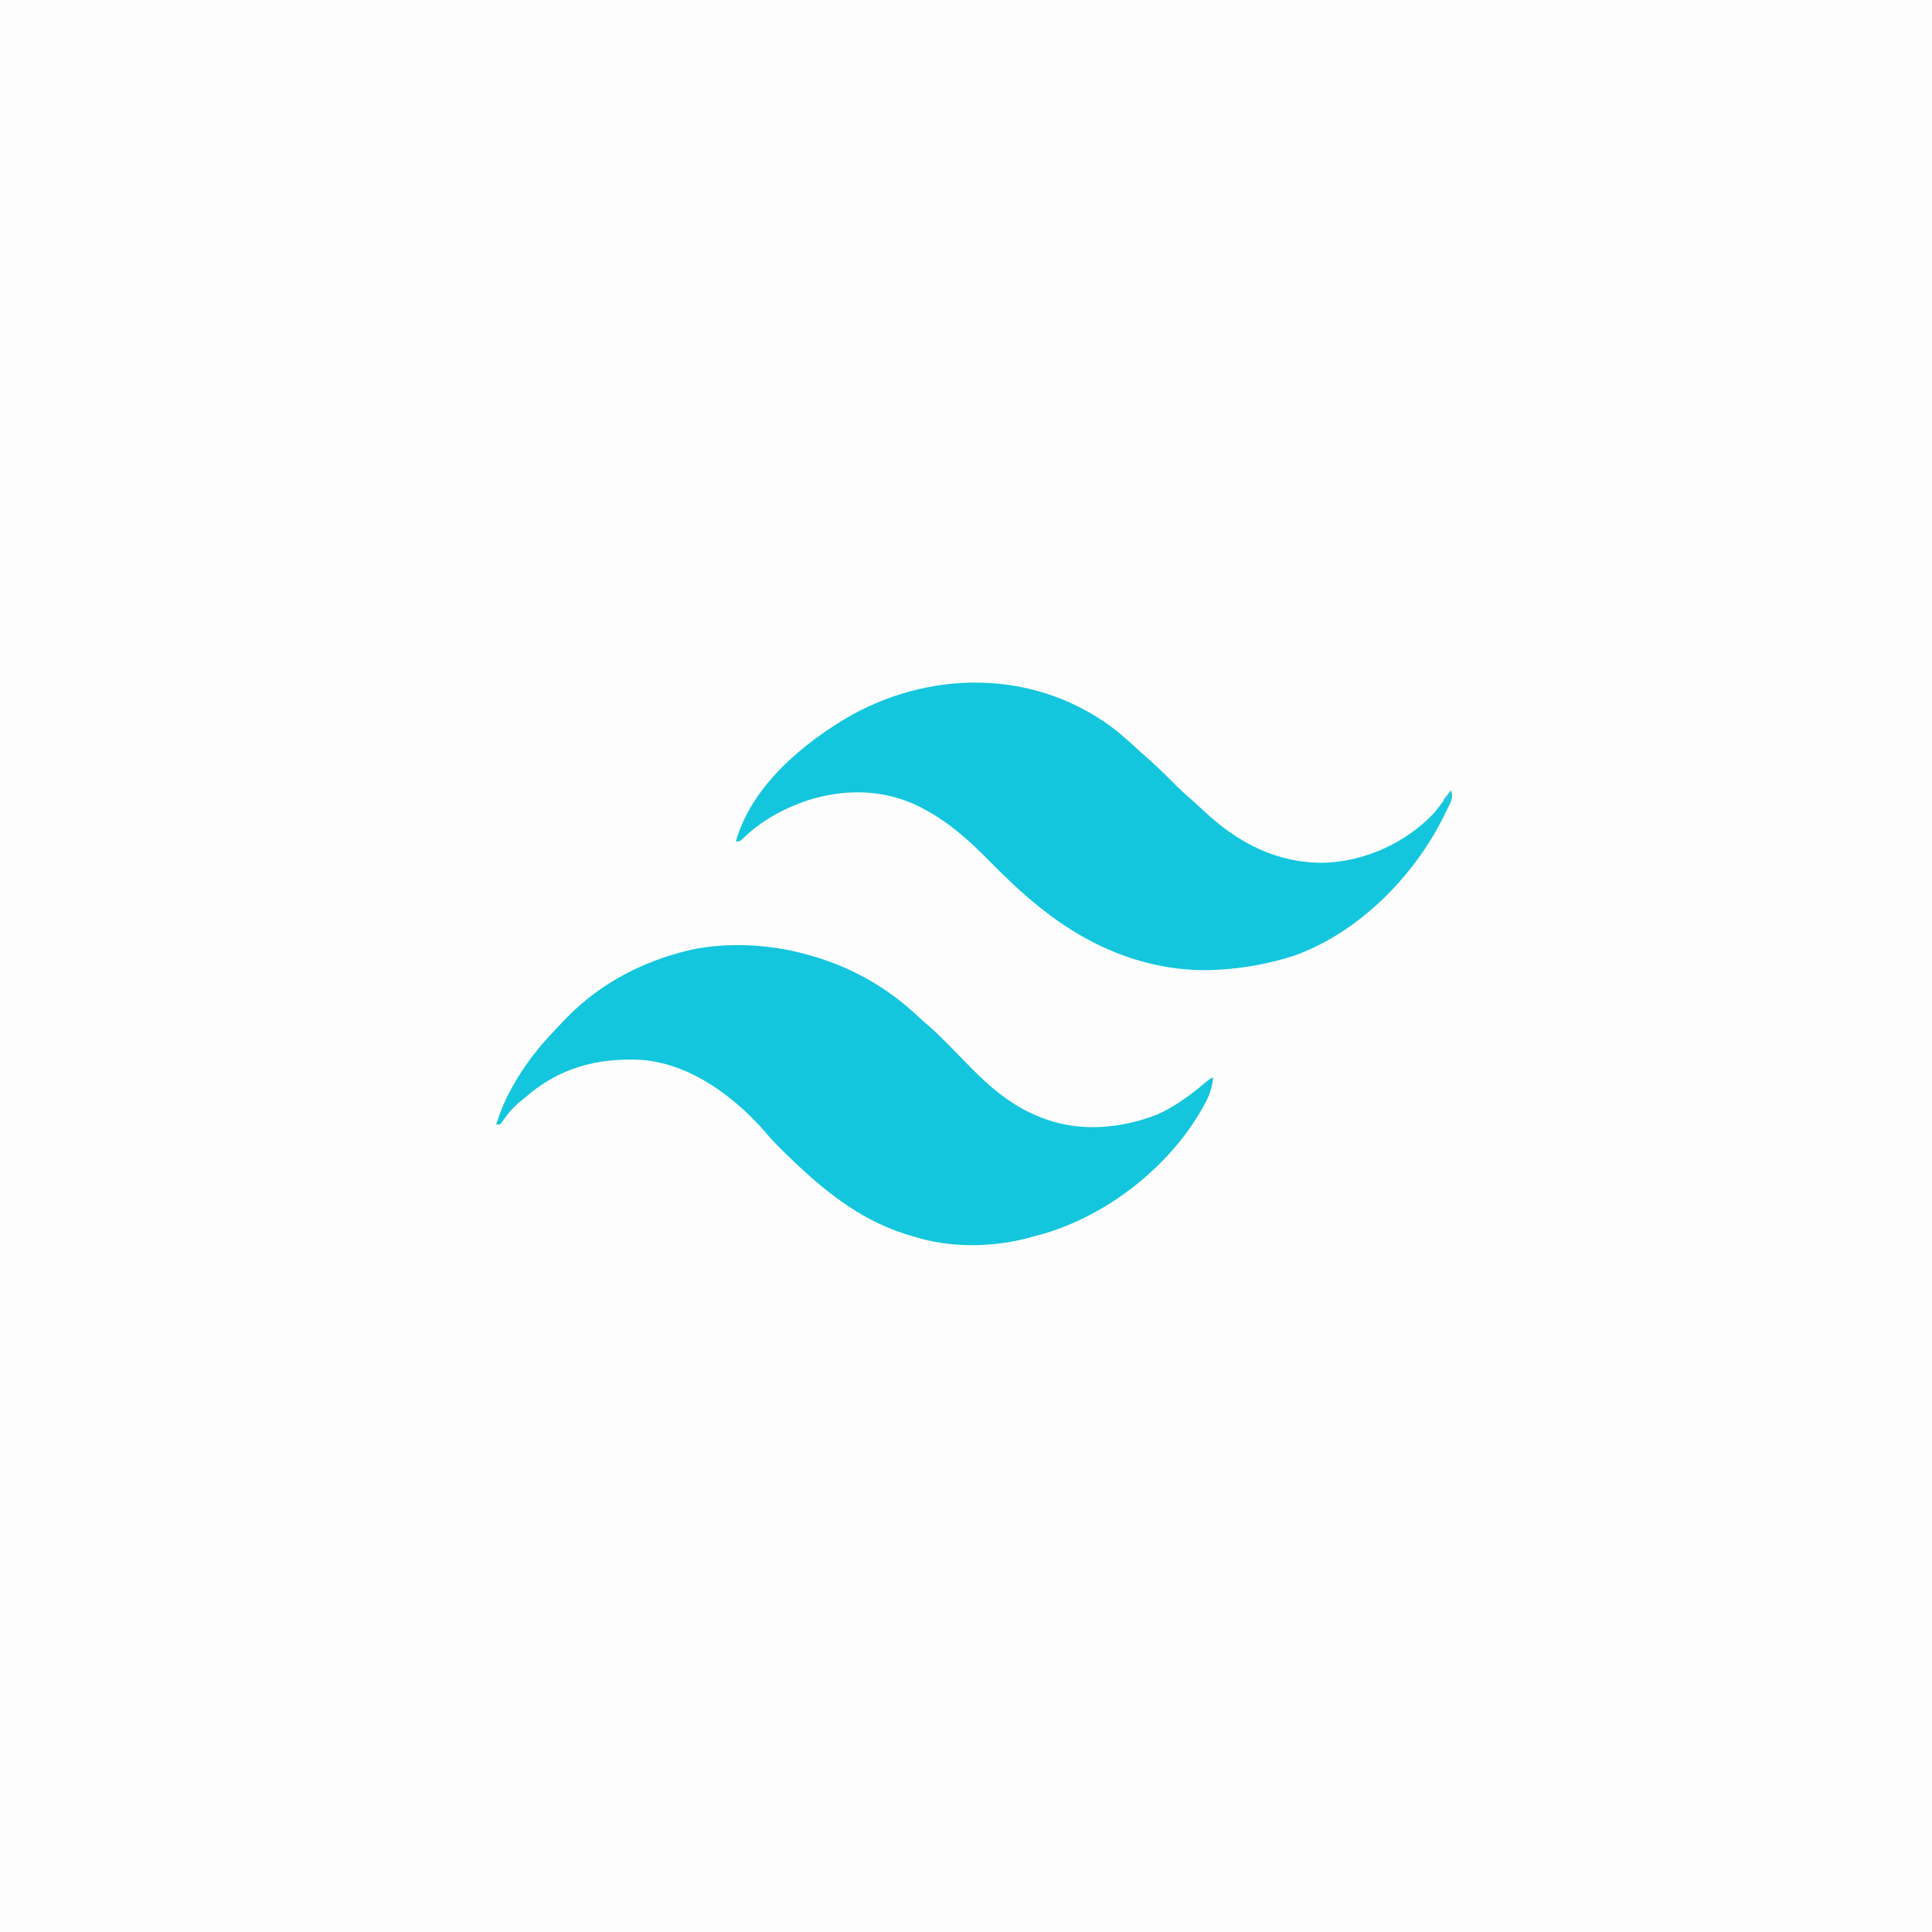
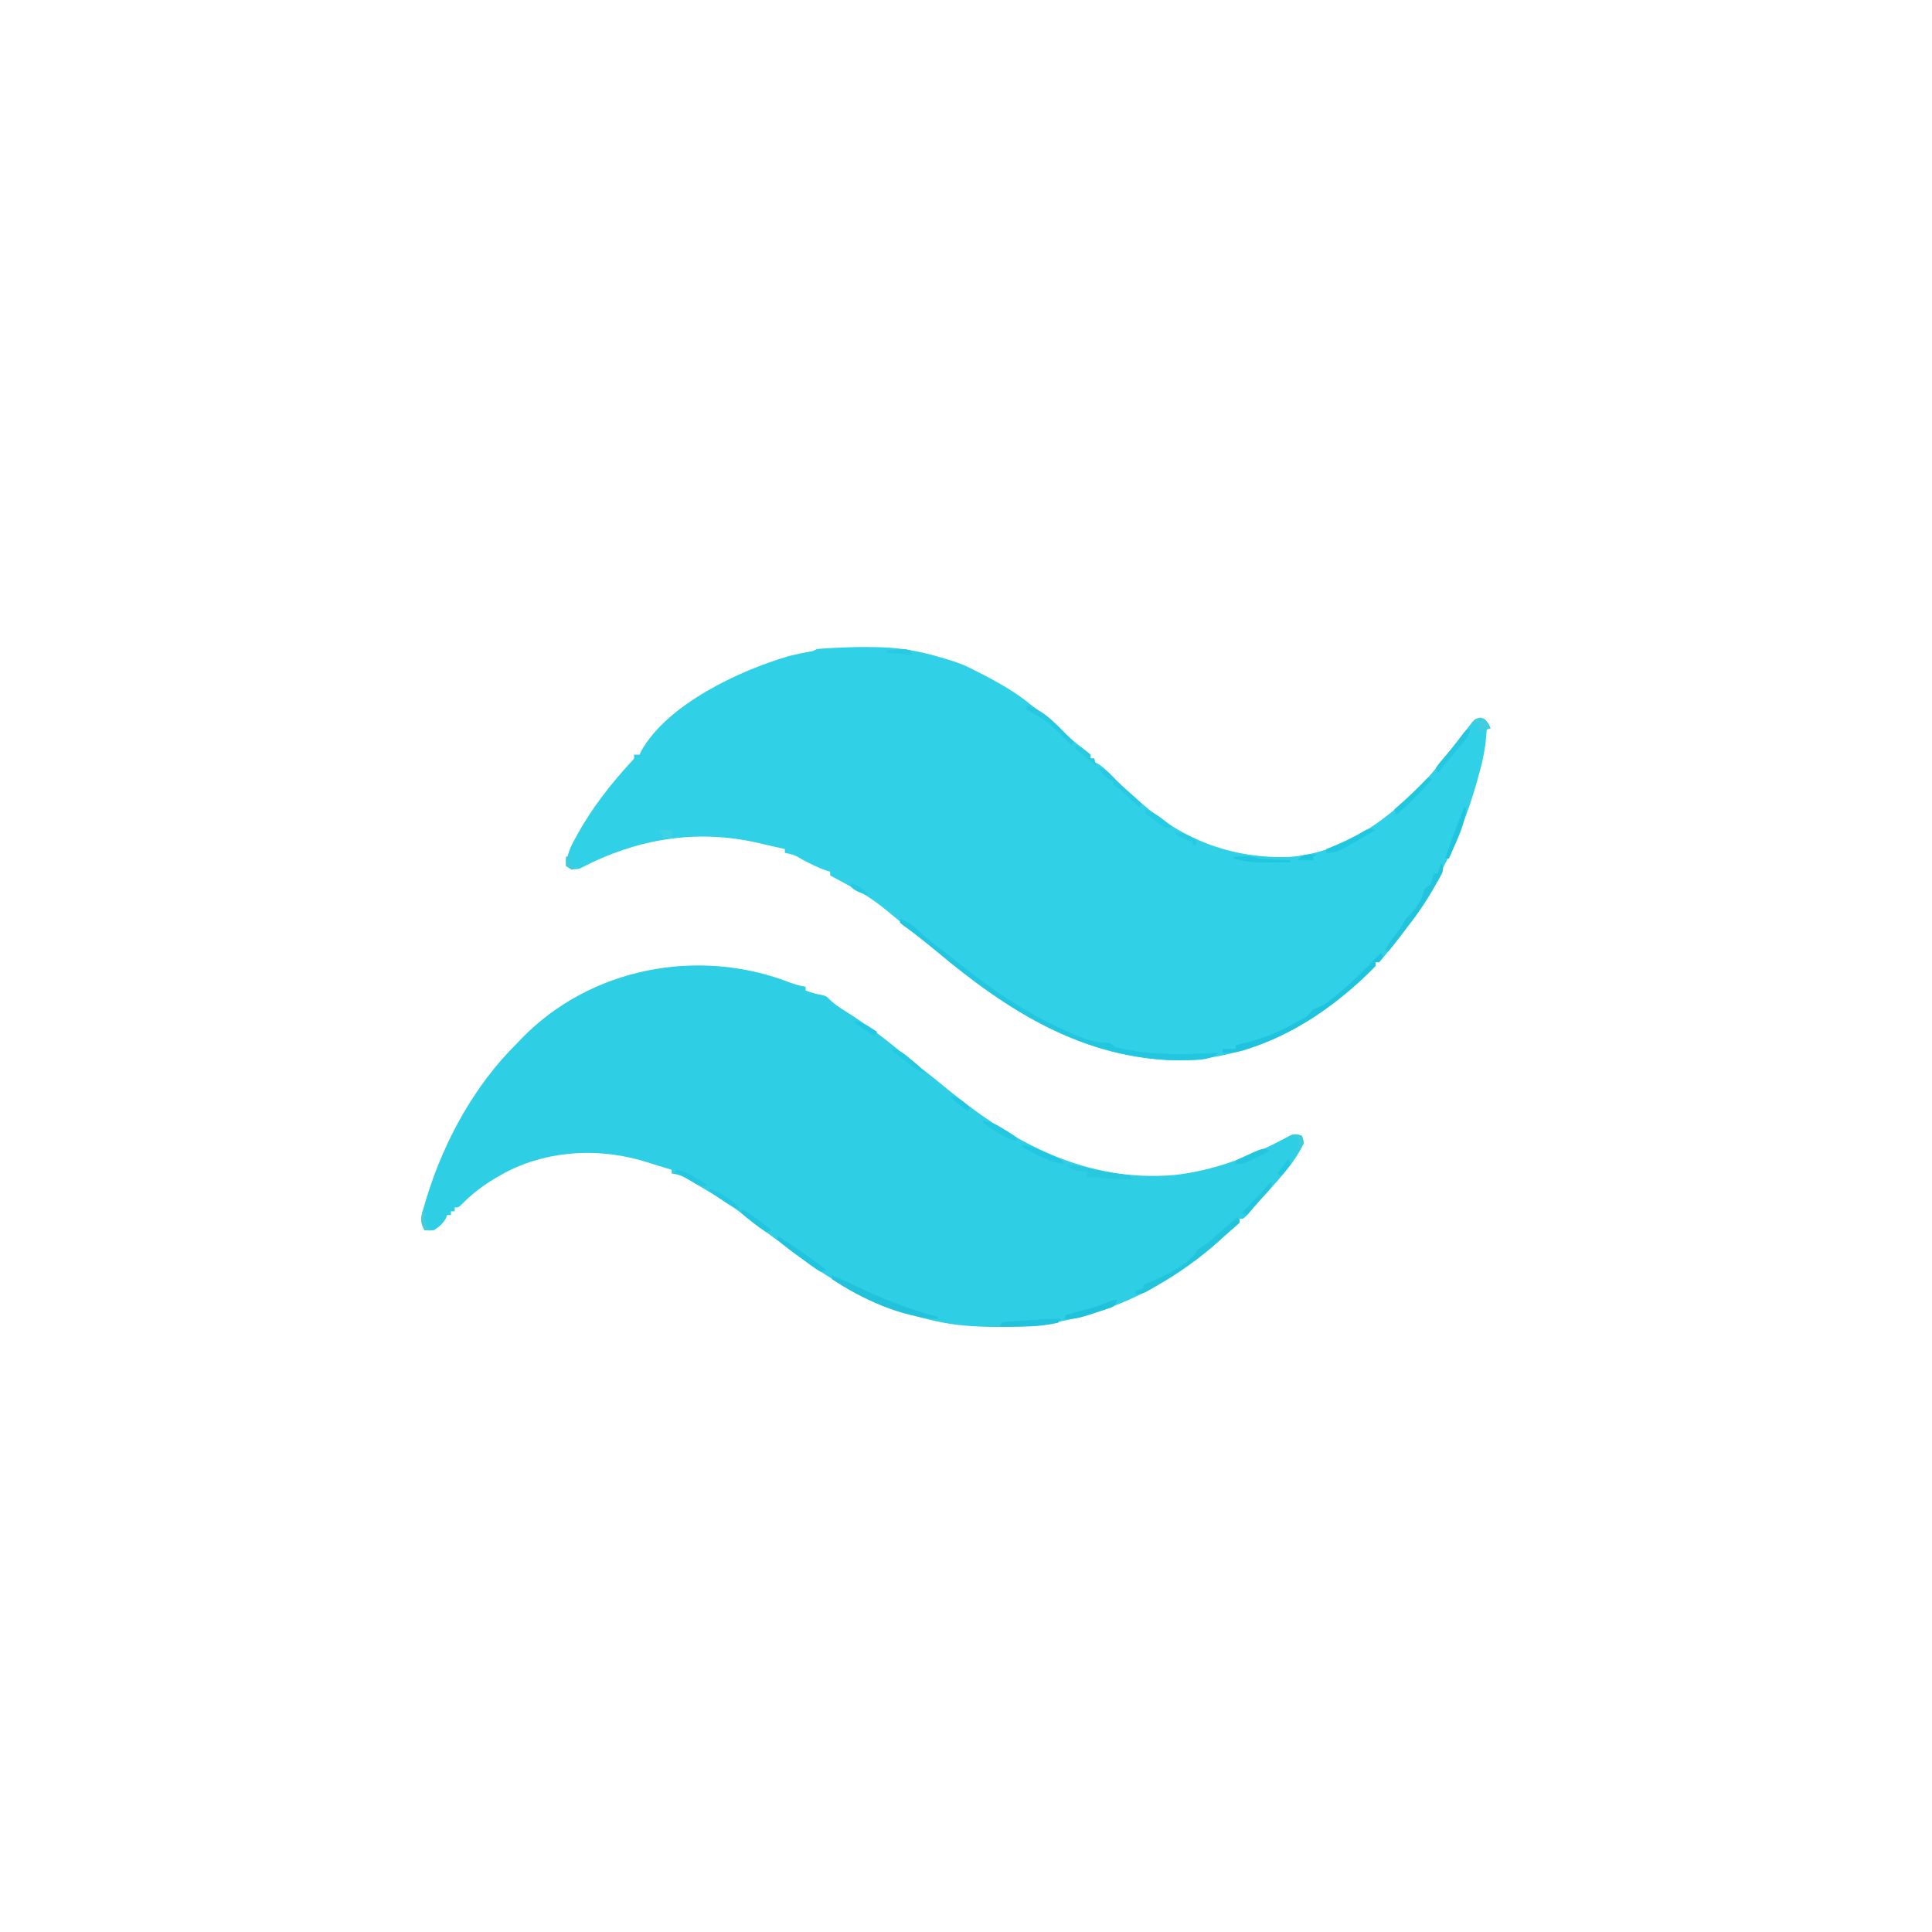
<svg xmlns="http://www.w3.org/2000/svg" version="1.1" width="1024" height="1024">
-   <path d="M0 0 C337.92 0 675.84 0 1024 0 C1024 337.92 1024 675.84 1024 1024 C686.08 1024 348.16 1024 0 1024 C0 686.08 0 348.16 0 0 Z " fill="#FDFDFE" transform="translate(0,0)" />
-   <path d="M0 0 C0.766 0.214 1.531 0.429 2.32 0.649 C23.576 6.763 42.535 17.527 58.629 32.77 C60.534 34.561 62.468 36.244 64.461 37.934 C68.205 41.193 71.69 44.658 75.16 48.203 C75.717 48.77 76.274 49.337 76.848 49.922 C79.162 52.281 81.475 54.642 83.772 57.019 C94.253 67.844 105.642 78.398 119.625 84.5 C120.337 84.818 121.049 85.137 121.782 85.465 C142.273 94.334 164.894 92.672 185.438 84.688 C194.895 80.402 202.89 74.504 210.785 67.82 C213 66 213 66 215 65 C214.505 70.364 213.125 74.458 210.5 79.188 C210.144 79.838 209.788 80.489 209.421 81.159 C191.915 112.362 158.941 138.17 124.605 148.078 C123.416 148.382 122.226 148.687 121 149 C120.346 149.189 119.692 149.378 119.018 149.572 C98.643 155.411 75.177 155.66 55 149 C53.858 148.661 52.716 148.322 51.539 147.973 C26.698 139.986 7.371 123.945 -11 106 C-11.835 105.193 -12.671 104.386 -13.531 103.555 C-16.577 100.567 -19.438 97.511 -22.188 94.25 C-38.594 75.319 -62.012 57.871 -87.687 55.781 C-111.456 54.488 -131.976 60.016 -150 76 C-150.643 76.513 -151.286 77.026 -151.949 77.555 C-155.943 80.76 -158.848 84.233 -161.738 88.461 C-162.155 88.969 -162.571 89.477 -163 90 C-163.66 90 -164.32 90 -165 90 C-163.153 83.954 -160.928 78.381 -157.938 72.812 C-157.35 71.717 -157.35 71.717 -156.751 70.599 C-150.41 59.03 -142.582 48.933 -133.421 39.472 C-131.987 37.986 -130.575 36.48 -129.164 34.973 C-112.188 17.116 -91.648 5.544 -68 -1 C-67.309 -1.194 -66.618 -1.387 -65.907 -1.586 C-45.323 -7.027 -20.333 -5.81 0 0 Z " fill="#13C6DD" transform="translate(428,506)" />
-   <path d="M0 0 C4.312 3.633 8.489 7.388 12.629 11.215 C14.274 12.674 15.92 14.132 17.566 15.59 C21.247 18.895 24.778 22.322 28.254 25.84 C31.882 29.503 35.556 33.004 39.48 36.344 C41.669 38.25 43.785 40.225 45.9 42.212 C63.99 59.118 84.739 69.909 109.906 69.496 C131.524 68.598 152.82 58.883 167.629 43.215 C170.838 39.367 173.767 35.327 176.629 31.215 C178.077 35.561 176.036 38.313 174.129 42.215 C173.759 42.981 173.39 43.747 173.009 44.536 C157.197 76.757 127.493 106.783 93.238 118.844 C80.243 123.034 66.256 125.581 52.629 126.215 C50.978 126.294 50.978 126.294 49.293 126.375 C15.103 127.213 -16.334 113.643 -42.371 92.215 C-42.927 91.762 -43.482 91.31 -44.055 90.843 C-52.514 83.902 -60.26 76.385 -67.934 68.59 C-78.423 57.956 -89.073 48.244 -102.371 41.215 C-103.572 40.557 -103.572 40.557 -104.797 39.887 C-123.601 30.413 -144.51 30.154 -164.348 36.434 C-177.198 40.785 -188.989 47.259 -198.734 56.781 C-200.371 58.215 -200.371 58.215 -202.371 58.215 C-193.993 28.645 -166.416 5.744 -140.746 -8.958 C-95.743 -33.595 -40.792 -32.281 0 0 Z " fill="#13C6DD" transform="translate(592.3711,387.7852)" />
-   <path d="M0 0 C1.208 3.623 0.543 4.641 -1 8 C-1.99 7.01 -2.98 6.02 -4 5 C-2.68 3.35 -1.36 1.7 0 0 Z " fill="#21C5DC" transform="translate(769,419)" />
+   <path d="M0 0 C0.643 0.013 1.285 0.025 1.947 0.038 C12.792 0.289 22.599 1.963 33 5 C34.237 5.357 35.475 5.714 36.75 6.082 C41.364 7.457 45.714 8.805 50 11 C50.723 11.361 51.446 11.722 52.191 12.094 C63.206 17.627 73.465 23.127 83 31 C84.265 31.982 84.265 31.982 85.555 32.984 C91.029 37.248 96.145 41.823 101.238 46.531 C104.755 49.675 108.443 52.555 112.199 55.406 C112.793 55.932 113.388 56.458 114 57 C114 57.66 114 58.32 114 59 C114.66 59 115.32 59 116 59 C116 59.66 116 60.32 116 61 C116.562 61.233 117.124 61.467 117.703 61.707 C120.567 63.319 122.473 65.319 124.75 67.688 C128.311 71.316 131.893 74.806 135.766 78.098 C137.484 79.561 139.177 81.054 140.859 82.559 C163.2 102.352 189.299 112.178 219.201 111.184 C248.722 109.247 273.715 89.926 293 69 C296.131 65.428 299.088 61.752 302 58 C302.938 56.805 303.877 55.611 304.816 54.418 C306.25 52.596 307.683 50.774 309.108 48.945 C310.399 47.291 311.698 45.645 313 44 C313.445 43.43 313.889 42.86 314.347 42.273 C317.699 38.079 317.699 38.079 320.625 37.312 C323 38 323 38 324.812 40.5 C325.204 41.325 325.596 42.15 326 43 C325.34 43 324.68 43 324 43 C323.964 43.721 323.928 44.442 323.891 45.186 C323.391 52.932 321.974 60.039 319.875 67.5 C319.405 69.196 319.405 69.196 318.925 70.927 C309.363 104.831 294.025 133.595 272 161 C271.318 161.869 271.318 161.869 270.622 162.756 C269.46 164.208 268.235 165.609 267 167 C266.34 167 265.68 167 265 167 C265 167.66 265 168.32 265 169 C263.387 170.719 261.71 172.378 260 174 C259.196 174.767 258.391 175.534 257.562 176.324 C229.377 202.318 194.6 220.012 155.398 218.906 C107.076 216.456 68.858 191.686 32.779 161.483 C28.907 158.254 24.965 155.114 21 152 C20.056 151.259 19.113 150.518 18.141 149.754 C-1.604 133.038 -1.604 133.038 -24 121 C-24 120.34 -24 119.68 -24 119 C-24.82 118.755 -25.64 118.51 -26.484 118.258 C-30.605 116.784 -34.371 114.886 -38.25 112.875 C-42.902 110.132 -42.902 110.132 -48 109 C-48 108.34 -48 107.68 -48 107 C-48.548 106.88 -49.096 106.759 -49.661 106.635 C-53.548 105.777 -57.428 104.902 -61.297 103.965 C-94.619 96.128 -126.446 101.514 -156.633 117.312 C-159.727 118.211 -161.193 117.438 -164 116 C-163.514 110.299 -161.931 106.323 -159.125 101.375 C-158.773 100.733 -158.421 100.091 -158.059 99.43 C-150.287 85.332 -140.094 72.249 -129.145 60.453 C-127.794 59.046 -127.794 59.046 -128 57 C-127.01 57 -126.02 57 -125 57 C-124.755 56.429 -124.51 55.858 -124.258 55.27 C-110.39 30.247 -72.002 12.32 -45.883 4.738 C-42.254 3.809 -38.615 3.041 -34.926 2.395 C-32.928 2.072 -32.928 2.072 -31 1 C-28.224 0.761 -25.469 0.575 -22.688 0.438 C-21.872 0.396 -21.057 0.354 -20.217 0.311 C-13.47 -0.014 -6.754 -0.174 0 0 Z " fill="#30D0E6" transform="translate(464,343)" />
+   <path d="M0 0 C2.848 1.053 5.446 1.794 8.434 2.27 C8.434 2.93 8.434 3.59 8.434 4.27 C11.319 5.276 14.027 6.211 17.059 6.645 C19.434 7.27 19.434 7.27 21.172 9.043 C23.85 11.68 26.818 13.559 29.996 15.52 C40.716 22.293 50.572 29.933 60.371 37.961 C64.701 41.501 69.097 44.953 73.506 48.393 C76.927 51.067 80.288 53.798 83.621 56.582 C118.818 85.365 157.334 106.026 203.996 102.051 C225.671 99.609 246.183 91.582 265.211 81.107 C267.769 80.143 268.911 80.334 271.434 81.27 C272.117 82.949 272.117 82.949 272.434 85.27 C267.234 96.303 258.023 105.772 249.836 114.641 C247.076 117.661 244.428 120.764 241.809 123.906 C240.434 125.27 240.434 125.27 238.434 125.27 C238.434 125.93 238.434 126.59 238.434 127.27 C237 128.715 237 128.715 234.996 130.395 C232.061 132.88 229.196 135.409 226.371 138.02 C194.859 166.006 154.472 182.805 112.246 182.582 C111.164 182.579 111.164 182.579 110.059 182.577 C98.627 182.528 87.59 181.902 76.434 179.27 C75.703 179.103 74.971 178.937 74.218 178.766 C48.799 172.827 25.451 160.669 4.737 145.003 C2.352 143.208 -0.051 141.441 -2.461 139.68 C-9.567 134.485 -16.63 129.251 -23.566 123.832 C-29.039 119.604 -34.644 115.835 -40.566 112.27 C-41.243 111.856 -41.921 111.443 -42.618 111.017 C-44.887 109.633 -47.163 108.262 -49.441 106.895 C-50.167 106.453 -50.894 106.012 -51.642 105.557 C-55.261 103.41 -58.298 101.722 -62.566 101.27 C-62.566 100.61 -62.566 99.95 -62.566 99.27 C-64.871 98.569 -67.178 97.876 -69.488 97.195 C-71.549 96.575 -73.602 95.927 -75.645 95.25 C-99.897 87.578 -126.51 88.647 -149.403 100.022 C-158.096 104.555 -166.398 110.011 -173.277 117.039 C-175.566 119.27 -175.566 119.27 -177.566 119.27 C-177.566 119.93 -177.566 120.59 -177.566 121.27 C-178.226 121.27 -178.886 121.27 -179.566 121.27 C-179.566 121.93 -179.566 122.59 -179.566 123.27 C-180.226 123.27 -180.886 123.27 -181.566 123.27 C-181.793 123.847 -182.02 124.425 -182.254 125.02 C-183.953 127.933 -185.745 129.433 -188.566 131.27 C-191.379 131.52 -191.379 131.52 -193.566 131.27 C-195.597 127.888 -195.649 125.634 -194.766 121.926 C-194.283 120.201 -193.777 118.482 -193.254 116.77 C-192.98 115.848 -192.706 114.926 -192.423 113.976 C-183.111 83.794 -167.094 54.548 -144.566 32.27 C-143.811 31.479 -143.056 30.689 -142.277 29.875 C-105.811 -7.872 -48.436 -18.813 0 0 Z " fill="#2ECEE5" transform="translate(418.5664,520.7305)" />
+   <path d="M0 0 C4.132 1.38 6.667 3.262 9.812 6.25 C13.304 9.48 16.802 12.442 20.645 15.234 C23.145 17.109 25.566 19.063 27.991 21.034 C48.449 37.628 69.548 51.975 94 62 C94.717 62.295 95.434 62.59 96.173 62.894 C99.952 64.387 103.317 65.364 107.375 65.562 C111.788 65.788 111.788 65.788 114 68 C116.575 68.621 119.081 69.13 121.688 69.562 C122.455 69.691 123.222 69.82 124.013 69.952 C139.131 72.38 153.772 71.875 169 71 C164.568 75.432 155.025 74.809 149 75 C97.936 74.505 57.77 49.287 19.801 17.501 C13.827 12.522 7.747 7.719 1.398 3.227 C0.937 2.822 0.475 2.417 0 2 C0 1.34 0 0.68 0 0 Z " fill="#22C6DE" transform="translate(477,487)" />
+   <path d="M0 0 C0.495 0.99 0.495 0.99 1 2 C0.34 2.99 -0.32 3.98 -1 5 C-1.66 5 -2.32 5 -3 5 C-3 5.66 -3 6.32 -3 7 C-4.613 8.719 -6.29 10.378 -8 12 C-8.804 12.767 -9.609 13.534 -10.438 14.324 C-28.023 30.543 -47.643 43.59 -70.562 50.938 C-71.217 51.149 -71.872 51.361 -72.547 51.579 C-76.466 52.765 -79.914 53.208 -84 53 C-84 52.34 -84 51.68 -84 51 C-81.69 51 -79.38 51 -77 51 C-77 50.34 -77 49.68 -77 49 C-75.26 48.563 -75.26 48.563 -73.484 48.117 C-64.051 45.673 -55.504 42.886 -47 38 C-46.037 37.457 -45.074 36.915 -44.082 36.355 C-39.3 33.926 -39.3 33.926 -36 30 C-34.334 29.332 -32.667 28.666 -31 28 C-19.67 20.221 -9.56 9.82 0 0 Z " fill="#1FC3DD" transform="translate(732,505)" />
+   <path d="M0 0 C0.495 1.485 0.495 1.485 1 3 C0.527 3.413 0.054 3.825 -0.434 4.25 C-1.095 4.827 -1.756 5.405 -2.438 6 C-3.177 6.645 -3.917 7.289 -4.68 7.953 C-6.137 9.239 -7.582 10.539 -9.008 11.859 C-19.642 21.645 -31.572 29.684 -44 37 C-45.118 37.683 -45.118 37.683 -46.258 38.379 C-49.075 40.07 -50.65 41 -54 41 C-54 40.34 -54 39.68 -54 39 C-52.02 38.505 -52.02 38.505 -50 38 C-50 37.34 -50 36.68 -50 36 C-49.478 35.792 -48.956 35.585 -48.418 35.371 C-40.075 31.879 -25.232 25.463 -21 17 C-20.256 16.554 -19.512 16.108 -18.746 15.648 C-15.831 13.898 -13.555 11.933 -11.062 9.625 C-7.448 6.313 -3.799 3.099 0 0 Z " fill="#22C4DC" transform="translate(656,645)" />
+   <path d="M0 0 C3.247 1.265 6.394 2.632 9.52 4.172 C24.69 11.571 39.674 17.663 56 22 C56 22.33 56 22.66 56 23 C37.088 22.39 15.532 12.4 0 2 C0 1.34 0 0.68 0 0 Z " fill="#22C2DB" transform="translate(441,676)" />
+   <path d="M0 0 C0.813 2.326 1.151 3.571 0.323 5.932 C-0.051 6.595 -0.424 7.258 -0.809 7.941 C-1.428 9.056 -1.428 9.056 -2.06 10.192 C-2.515 10.975 -2.969 11.757 -3.438 12.562 C-3.899 13.372 -4.361 14.181 -4.836 15.015 C-8.496 21.337 -12.492 27.249 -17 33 C-17.958 34.258 -18.915 35.518 -19.871 36.777 C-20.871 38.082 -21.873 39.385 -22.875 40.688 C-23.59 41.626 -23.59 41.626 -24.32 42.583 C-25.499 44.093 -26.745 45.552 -28 47 C-28.66 47 -29.32 47 -30 47 C-28.137 42.902 -25.47 39.7 -22.656 36.219 C-21.148 34.198 -20.103 32.254 -19 30 C-18.402 29.422 -17.804 28.845 -17.188 28.25 C-13.875 24.843 -10.558 20.596 -9.543 15.875 C-9 14 -9 14 -6 12 C-4.787 8.946 -4.787 8.946 -4 6 C-3.34 6 -2.68 6 -2 6 C-1.34 4.02 -0.68 2.04 0 0 Z " fill="#21C4DC" transform="translate(764,457)" />
+   <path d="M0 0 C6.075 1.054 12.105 2.228 18.125 3.562 C22.196 4.458 26.161 5.193 30.312 5.562 C31.529 5.707 32.746 5.851 34 6 C34.495 6.99 34.495 6.99 35 8 C28.873 8.1 23.068 7.952 17 7 C15 6.964 12.999 6.951 11 7 C11 6.01 11 5.02 11 4 C9.113 3.845 9.113 3.845 7.188 3.688 C3.713 3.403 2.267 2.667 0 0 Z " fill="#28C8DF" transform="translate(565,617)" />
+   <path d="M0 0 C-0.33 0.66 -0.66 1.32 -1 2 C-11.144 4.505 -21.635 4.226 -32 4 C-31.67 3.34 -31.34 2.68 -31 2 C-28.579 1.589 -28.579 1.589 -25.391 1.367 C-24.243 1.283 -23.096 1.2 -21.914 1.113 C-20.705 1.035 -19.496 0.956 -18.25 0.875 C-17.056 0.789 -15.863 0.702 -14.633 0.613 C-9.746 0.269 -4.901 -0.053 0 0 Z " fill="#21C2DB" transform="translate(562,699)" />
+   <path d="M0 0 C-1 3 -1 3 -2.946 3.983 C-3.782 4.261 -4.619 4.538 -5.48 4.824 C-6.398 5.13 -7.315 5.437 -8.26 5.752 C-9.226 6.061 -10.192 6.369 -11.188 6.688 C-12.608 7.168 -12.608 7.168 -14.057 7.658 C-18.817 9.216 -22.925 10.452 -28 10 C-27.67 9.34 -27.34 8.68 -27 8 C-24.128 7.103 -21.287 6.303 -18.375 5.562 C-11.585 3.819 -11.585 3.819 -5.039 1.34 C-2 0 -2 0 0 0 Z " fill="#20C1DA" transform="translate(592,689)" />
+   <path d="M0 0 C9.045 5.51 17.519 11.67 26 18 C25.01 18.33 24.02 18.66 23 19 C21.194 18.091 21.194 18.091 19.199 16.648 C18.469 16.126 17.739 15.604 16.986 15.066 C16.228 14.508 15.469 13.95 14.688 13.375 C13.94 12.84 13.193 12.305 12.424 11.754 C8.143 8.664 3.914 5.547 0 2 C0 1.34 0 0.68 0 0 Z " fill="#20C4DE" transform="translate(412,655)" />
+   <path d="M0 0 C3.669 0.568 5.245 1.944 7.75 4.625 C11.096 8.109 14.566 11.321 18.238 14.457 C19.898 15.911 21.459 17.421 23 19 C22.67 19.66 22.34 20.32 22 21 C21.157 20.218 20.314 19.435 19.445 18.629 C18.339 17.607 17.232 16.585 16.125 15.562 C15.569 15.046 15.014 14.53 14.441 13.998 C11.453 11.179 11.453 11.179 8 9 C8 8.34 8 7.68 8 7 C7.423 6.773 6.845 6.546 6.25 6.312 C3.434 4.67 1.919 2.605 0 0 Z " fill="#27C9E2" transform="translate(582,407)" />
+   <path d="M0 0 C9.62 1.761 18.049 12.496 25 19 C24.67 19.66 24.34 20.32 24 21 C23.154 20.203 22.309 19.407 21.438 18.586 C11.751 8.717 11.751 8.717 0 2 C0 1.34 0 0.68 0 0 Z " fill="#26C8E0" transform="translate(544,374)" />
+   <path d="M0 0 C0.66 0.33 1.32 0.66 2 1 C-3.924 7.854 -10.146 14.076 -17 20 C-17.33 19.01 -17.66 18.02 -18 17 C-17.308 16.416 -17.308 16.416 -16.602 15.82 C-10.779 10.826 -5.373 5.472 0 0 Z " fill="#20C7DF" transform="translate(757,412)" />
+   <path d="M0 0 C0 4.005 -1.426 5.04 -4 8.062 C-4.813 9.029 -5.627 9.996 -6.465 10.992 C-7.72 12.481 -7.72 12.481 -9 14 C-10.527 15.891 -12.049 17.786 -13.562 19.688 C-14.224 20.516 -14.885 21.345 -15.566 22.199 C-16.039 22.793 -16.513 23.388 -17 24 C-17.33 23.01 -17.66 22.02 -18 21 C-16.547 18.96 -15.1 17.169 -13.438 15.312 C-12.507 14.241 -11.579 13.168 -10.652 12.094 C-9.97 11.307 -9.97 11.307 -9.273 10.504 C-7.086 7.92 -5.119 5.182 -3.156 2.426 C-2 1 -2 1 0 0 Z " fill="#25C7E0" transform="translate(779,386)" />
+   <path d="M0 0 C-20.476 12 -20.476 12 -26 12 C-26 11.34 -26 10.68 -26 10 C-25.261 9.709 -24.523 9.417 -23.762 9.117 C-17.299 6.506 -11.267 3.61 -5.277 0.039 C-3 -1 -3 -1 0 0 Z " fill="#20C7E0" transform="translate(729,440)" />
+   <path d="M0 0 C0.33 0 0.66 0 1 0 C0.514 6.663 -1.36 11.922 -4.062 18 C-4.44 18.87 -4.817 19.74 -5.205 20.637 C-6.128 22.762 -7.059 24.883 -8 27 C-8.66 27 -9.32 27 -10 27 C-7.976 20.726 -5.73 14.57 -3.312 8.438 C-2.832 7.211 -2.832 7.211 -2.342 5.959 C-1.563 3.972 -0.782 1.986 0 0 Z " fill="#20C4DD" transform="translate(776,428)" />
+   <path d="M0 0 C0 3.659 -0.708 4.134 -3.125 6.75 C-3.758 7.446 -4.391 8.142 -5.043 8.859 C-5.689 9.566 -6.335 10.272 -7 11 C-8.151 12.329 -9.298 13.662 -10.438 15 C-11.283 15.99 -12.129 16.98 -13 18 C-13.99 17.67 -14.98 17.34 -16 17 C-15.256 16.273 -15.256 16.273 -14.496 15.531 C-10.262 11.353 -6.224 7.079 -2.348 2.566 C-1.592 1.688 -0.82 0.82 0 0 Z " fill="#21C5DD" transform="translate(674,626)" />
+   <path d="M0 0 C4.773 0.686 8.876 2.506 13.25 4.438 C13.982 4.75 14.714 5.063 15.469 5.385 C20.877 7.753 20.877 7.753 22 10 C13.665 8.729 7.218 5.172 0 1 C0 0.67 0 0.34 0 0 Z " fill="#21C7E0" transform="translate(542,607)" />
+   <path d="M0 0 C1.604 -0.027 3.208 -0.046 4.812 -0.062 C5.706 -0.074 6.599 -0.086 7.52 -0.098 C10 0 10 0 13 1 C14.334 1.144 15.672 1.246 17.012 1.316 C18.148 1.379 18.148 1.379 19.307 1.443 C20.485 1.502 20.485 1.502 21.688 1.562 C22.883 1.627 22.883 1.627 24.104 1.693 C26.069 1.799 28.034 1.9 30 2 C30 2.33 30 2.66 30 3 C26.5 3.059 23 3.094 19.5 3.125 C18.027 3.15 18.027 3.15 16.523 3.176 C10.641 3.215 5.636 2.704 0 1 C0 0.67 0 0.34 0 0 Z " fill="#1EC7DF" transform="translate(654,454)" />
+   <path d="M0 0 C4.576 0.56 7.981 2.524 11.812 4.938 C12.41 5.298 13.007 5.658 13.623 6.029 C15.121 6.959 16.566 7.974 18 9 C18 9.66 18 10.32 18 11 C13.285 9.648 9.674 7.692 5.625 4.938 C4.565 4.225 3.506 3.512 2.414 2.777 C1.617 2.191 0.821 1.604 0 1 C0 0.67 0 0.34 0 0 Z " fill="#23C8E0" transform="translate(521,594)" />
+   <path d="M0 0 C-1.561 0.794 -3.124 1.585 -4.688 2.375 C-5.558 2.816 -6.428 3.257 -7.324 3.711 C-14.152 7 -14.152 7 -18 7 C-18 6.34 -18 5.68 -18 5 C-15.756 3.965 -13.506 2.947 -11.25 1.938 C-10.299 1.496 -10.299 1.496 -9.328 1.045 C-3.487 -1.541 -3.487 -1.541 0 0 Z " fill="#22C7DF" transform="translate(673,610)" />
+   <path d="M0 0 C3.801 1.679 6.971 4.115 10.25 6.625 C10.804 7.045 11.359 7.465 11.93 7.898 C13.289 8.929 14.645 9.964 16 11 C15.01 11.33 14.02 11.66 13 12 C10.628 10.473 8.503 8.942 6.312 7.188 C5.706 6.723 5.099 6.258 4.475 5.779 C2.938 4.575 1.463 3.292 0 2 C0 1.34 0 0.68 0 0 Z " fill="#21C5DE" transform="translate(393,641)" />
+   <path d="M0 0 C4.423 0.583 7.516 2.268 11.312 4.562 C12.381 5.203 13.45 5.844 14.551 6.504 C15.359 6.998 16.167 7.491 17 8 C14 9 14 9 10.645 7.348 C9.361 6.596 8.084 5.834 6.812 5.062 C5.831 4.483 5.831 4.483 4.83 3.893 C3.215 2.937 1.607 1.97 0 1 C0 0.67 0 0.34 0 0 Z " fill="#25C7E0" transform="translate(358,620)" />
+   <path d="M0 0 C2.562 0.438 2.562 0.438 4.375 2.938 C4.767 3.763 5.159 4.588 5.562 5.438 C3.583 6.098 1.603 6.758 -0.438 7.438 C-0.438 6.117 -0.438 4.798 -0.438 3.438 C-1.758 3.107 -3.078 2.777 -4.438 2.438 C-2.438 0.438 -2.438 0.438 0 0 Z " fill="#40CDDE" transform="translate(784.4375,380.5625)" />
+   <path d="M0 0 C4.107 0.564 6.499 2.772 9.625 5.375 C10.587 6.166 11.548 6.958 12.539 7.773 C15 10 15 10 17 13 C12.985 11.261 9.68 8.602 6.25 5.938 C5.648 5.478 5.046 5.018 4.426 4.545 C2.93 3.39 1.462 2.198 0 1 C0 0.67 0 0.34 0 0 Z " fill="#23C8E1" transform="translate(473,556)" />
+   <path d="M0 0 C3.837 1.349 6.652 3.078 9.812 5.625 C10.998 6.572 10.998 6.572 12.207 7.539 C12.799 8.021 13.39 8.503 14 9 C13.01 9.33 12.02 9.66 11 10 C8.301 8.418 8.301 8.418 5.312 6.188 C4.319 5.459 3.325 4.731 2.301 3.98 C1.542 3.327 0.782 2.673 0 2 C0 1.34 0 0.68 0 0 Z " fill="#25CBE3" transform="translate(607,429)" />
+   <path d="M0 0 C3.531 1.306 6.557 2.849 9.688 4.938 C10.454 5.442 11.221 5.946 12.012 6.465 C14 8 14 8 16 11 C11.873 9.559 8.698 7.527 5.188 4.938 C4.212 4.225 3.236 3.512 2.23 2.777 C1.494 2.191 0.758 1.604 0 1 C0 0.67 0 0.34 0 0 Z " fill="#22C7E1" transform="translate(376,630)" />
+   <path d="M0 0 C2.95 1.369 5.525 2.878 8 5 C8 5.66 8 6.32 8 7 C8.66 7 9.32 7 10 7 C10.33 8.32 10.66 9.64 11 11 C10.541 10.602 10.082 10.203 9.609 9.793 C5.683 6.4 5.683 6.4 1.562 3.25 C1.047 2.837 0.531 2.425 0 2 C0 1.34 0 0.68 0 0 Z " fill="#28CAE0" transform="translate(570,395)" />
+   <path d="M0 0 C4.128 0.607 7.332 2.038 11 4 C11 4.99 11 5.98 11 7 C10.34 7 9.68 7 9 7 C9 6.34 9 5.68 9 5 C8.443 4.897 7.886 4.794 7.312 4.688 C4.543 3.864 2.397 2.598 0 1 C0 0.67 0 0.34 0 0 Z " fill="#28CAE2" transform="translate(623,441)" />
+   <path d="M0 0 C4.379 0.505 6.817 3.178 10 6 C9.67 6.66 9.34 7.32 9 8 C7.497 6.858 5.998 5.711 4.5 4.562 C3.665 3.924 2.829 3.286 1.969 2.629 C1.319 2.091 0.669 1.554 0 1 C0 0.67 0 0.34 0 0 Z " fill="#1FC7E2" transform="translate(504,581)" />
+   <path d="M0 0 C3.219 0.631 5.508 1.78 8.25 3.562 C8.956 4.018 9.663 4.473 10.391 4.941 C11.187 5.465 11.187 5.465 12 6 C11.34 6.66 10.68 7.32 10 8 C8.331 6.858 6.665 5.711 5 4.562 C4.072 3.924 3.144 3.286 2.188 2.629 C1.466 2.091 0.744 1.554 0 1 C0 0.67 0 0.34 0 0 Z " fill="#20C8E4" transform="translate(453,541)" />
+   <path d="M0 0 C0.688 1.75 0.688 1.75 1 4 C-0.438 6.25 -0.438 6.25 -2 8 C-2 6.02 -2 4.04 -2 2 C-3.32 1.34 -4.64 0.68 -6 0 C-3.509 -1.245 -2.589 -0.777 0 0 Z " fill="#3CCCDC" transform="translate(690,602)" />
+   <path d="M0 0 C-0.99 0.495 -0.99 0.495 -2 1 C-2 1.66 -2 2.32 -2 3 C-4.64 3 -7.28 3 -10 3 C-8.013 -0.974 -3.918 -0.087 0 0 Z " fill="#1DC6DF" transform="translate(698,453)" />
+   <path d="M0 0 C0 0.66 0 1.32 0 2 C-4.29 1.67 -8.58 1.34 -13 1 C-13 0.67 -13 0.34 -13 0 C-11.397 -0.196 -9.792 -0.381 -8.188 -0.562 C-7.294 -0.667 -6.401 -0.771 -5.48 -0.879 C-3 -1 -3 -1 0 0 Z " fill="#2AC9E2" transform="translate(483,345)" />
+   <path d="M0 0 C0.33 0.99 0.66 1.98 1 3 C-0.404 5.264 -2.197 7.021 -4 9 C-4.66 8.67 -5.32 8.34 -6 8 C-4.02 5.36 -2.04 2.72 0 0 Z " fill="#20C7E0" transform="translate(683,614)" />
+   <path d="M0 0 C3.937 1.312 6.227 2.919 9 6 C5.212 5.474 2.828 4.619 0 2 C0 1.34 0 0.68 0 0 Z " fill="#24C9E4" transform="translate(451,468)" />
+   <path d="M0 0 C1.454 0.031 1.454 0.031 2.938 0.062 C2.938 1.396 2.938 2.729 2.938 4.062 C1.288 4.062 -0.362 4.062 -2.062 4.062 C-2.062 3.402 -2.062 2.743 -2.062 2.062 C-2.723 1.732 -3.382 1.403 -4.062 1.062 C-3.062 0.062 -3.062 0.062 0 0 Z " fill="#3DD3E5" transform="translate(353.0625,439.9375)" />
+   <path d="M0 0 C0.33 0 0.66 0 1 0 C1.083 1.279 1.165 2.558 1.25 3.875 C1.459 6.053 1.459 6.053 2 8 C3.921 9.59 3.921 9.59 6 10 C4.35 10 2.7 10 1 10 C-0.837 6.218 -1.158 4.054 0 0 Z " fill="#46CBD8" transform="translate(224,642)" />
+   <path d="M0 0 C0.66 0 1.32 0 2 0 C2.103 0.619 2.206 1.238 2.312 1.875 C2.875 4.365 2.875 4.365 6 6 C5.01 6.33 4.02 6.66 3 7 C2.01 6.34 1.02 5.68 0 5 C-0.188 2.375 -0.188 2.375 0 0 Z " fill="#3DCCDF" transform="translate(300,454)" />
+   <path d="M0 0 C3 1 3 1 3 1 Z " fill="#67D5DD" transform="translate(400,352)" />
+   <path d="M0 0 C3 1 3 1 3 1 Z " fill="#60D3DD" transform="translate(485,344)" />
+   <path d="M0 0 C3 1 3 1 3 1 Z " fill="#65D4DD" transform="translate(425,344)" />
+   <path d="M0 0 C2 1 2 1 2 1 Z " fill="#50D5E0" transform="translate(643,617)" />
+   <path d="M0 0 C2 1 2 1 2 1 Z " fill="#50D6DE" transform="translate(328,613)" />
+   <path d="M0 0 C2 1 2 1 2 1 Z " fill="#54D6E2" transform="translate(420,520)" />
+   <path d="M0 0 C2 1 2 1 2 1 Z " fill="#57DBE4" transform="translate(396,513)" />
+   <path d="M0 0 C2 1 2 1 2 1 Z " fill="#61DCE4" transform="translate(341,513)" />
+   <path d="M0 0 C2 1 2 1 2 1 Z " fill="#51D9E7" transform="translate(418,453)" />
+   <path d="M0 0 C2 1 2 1 2 1 Z " fill="#4ED6E0" transform="translate(701,449)" />
+   <path d="M0 0 C2 1 2 1 2 1 Z " fill="#51D7E6" transform="translate(395,446)" />
+   <path d="M0 0 C2 1 2 1 2 1 Z " fill="#6ED4E0" transform="translate(384,360)" />
+   <path d="M0 0 C2 1 2 1 2 1 Z " fill="#67D2DA" transform="translate(429,344)" />
+   <path d="" fill="#707467" transform="translate(0,0)" />
+   <path d="" fill="#4ECBD6" transform="translate(0,0)" />
+   <path d="" fill="#51CAD4" transform="translate(0,0)" />
+   <path d="" fill="#59CED8" transform="translate(0,0)" />
+   <path d="" fill="#53D1DB" transform="translate(0,0)" />
+   <path d="" fill="#75C8C6" transform="translate(0,0)" />
+   <path d="" fill="#54D1DF" transform="translate(0,0)" />
+   <path d="" fill="#69D3D5" transform="translate(0,0)" />
+   <path d="" fill="#51D4E1" transform="translate(0,0)" />
+   <path d="" fill="#5BD4E0" transform="translate(0,0)" />
+   <path d="" fill="#52D3DF" transform="translate(0,0)" />
+   <path d="" fill="#54D5E3" transform="translate(0,0)" />
+   <path d="" fill="#51D5E3" transform="translate(0,0)" />
+   <path d="" fill="#5DD8E1" transform="translate(0,0)" />
+   <path d="" fill="#57D8E2" transform="translate(0,0)" />
+   <path d="" fill="#51D4E2" transform="translate(0,0)" />
+   <path d="" fill="#50D5E3" transform="translate(0,0)" />
+   <path d="" fill="#51D0E2" transform="translate(0,0)" />
+   <path d="" fill="#4ED5DF" transform="translate(0,0)" />
+   <path d="" fill="#65CED4" transform="translate(0,0)" />
+   <path d="" fill="#52D8E3" transform="translate(0,0)" />
+   <path d="" fill="#4ED5E4" transform="translate(0,0)" />
+   <path d="" fill="#4BD7E4" transform="translate(0,0)" />
+   <path d="" fill="#50D6E4" transform="translate(0,0)" />
+   <path d="" fill="#54D6E6" transform="translate(0,0)" />
+   <path d="" fill="#48D4E3" transform="translate(0,0)" />
+   <path d="" fill="#64DBE2" transform="translate(0,0)" />
+   <path d="" fill="#64DCE1" transform="translate(0,0)" />
+   <path d="" fill="#65DBE3" transform="translate(0,0)" />
+   <path d="" fill="#63DAE5" transform="translate(0,0)" />
+   <path d="" fill="#63DCE6" transform="translate(0,0)" />
+   <path d="" fill="#56D9E6" transform="translate(0,0)" />
+   <path d="" fill="#59D7E0" transform="translate(0,0)" />
+   <path d="" fill="#63DBE3" transform="translate(0,0)" />
+   <path d="" fill="#4ED3E1" transform="translate(0,0)" />
+   <path d="" fill="#54D3E0" transform="translate(0,0)" />
+   <path d="" fill="#4BD6E4" transform="translate(0,0)" />
+   <path d="" fill="#4ED5E4" transform="translate(0,0)" />
+   <path d="" fill="#4ED7E3" transform="translate(0,0)" />
+   <path d="" fill="#58D0D8" transform="translate(0,0)" />
+   <path d="" fill="#52D7E6" transform="translate(0,0)" />
+   <path d="" fill="#53D7E5" transform="translate(0,0)" />
+   <path d="" fill="#51D4E1" transform="translate(0,0)" />
+   <path d="" fill="#53D4DF" transform="translate(0,0)" />
+   <path d="" fill="#53D1DF" transform="translate(0,0)" />
+   <path d="" fill="#59DAE3" transform="translate(0,0)" />
+   <path d="" fill="#4ED5E1" transform="translate(0,0)" />
+   <path d="" fill="#51D4E1" transform="translate(0,0)" />
+   <path d="" fill="#4FD0E0" transform="translate(0,0)" />
+   <path d="" fill="#52D5E1" transform="translate(0,0)" />
+   <path d="" fill="#55D2DF" transform="translate(0,0)" />
+   <path d="" fill="#68D8DE" transform="translate(0,0)" />
+   <path d="" fill="#63D6DC" transform="translate(0,0)" />
+   <path d="" fill="#68D6DE" transform="translate(0,0)" />
+   <path d="" fill="#6CD7DD" transform="translate(0,0)" />
+   <path d="" fill="#60D4DC" transform="translate(0,0)" />
+   <path d="" fill="#5ED4DC" transform="translate(0,0)" />
+   <path d="" fill="#60D2DC" transform="translate(0,0)" />
+   <path d="" fill="#64D5DD" transform="translate(0,0)" />
+   <path d="" fill="#64D5DC" transform="translate(0,0)" />
</svg>
